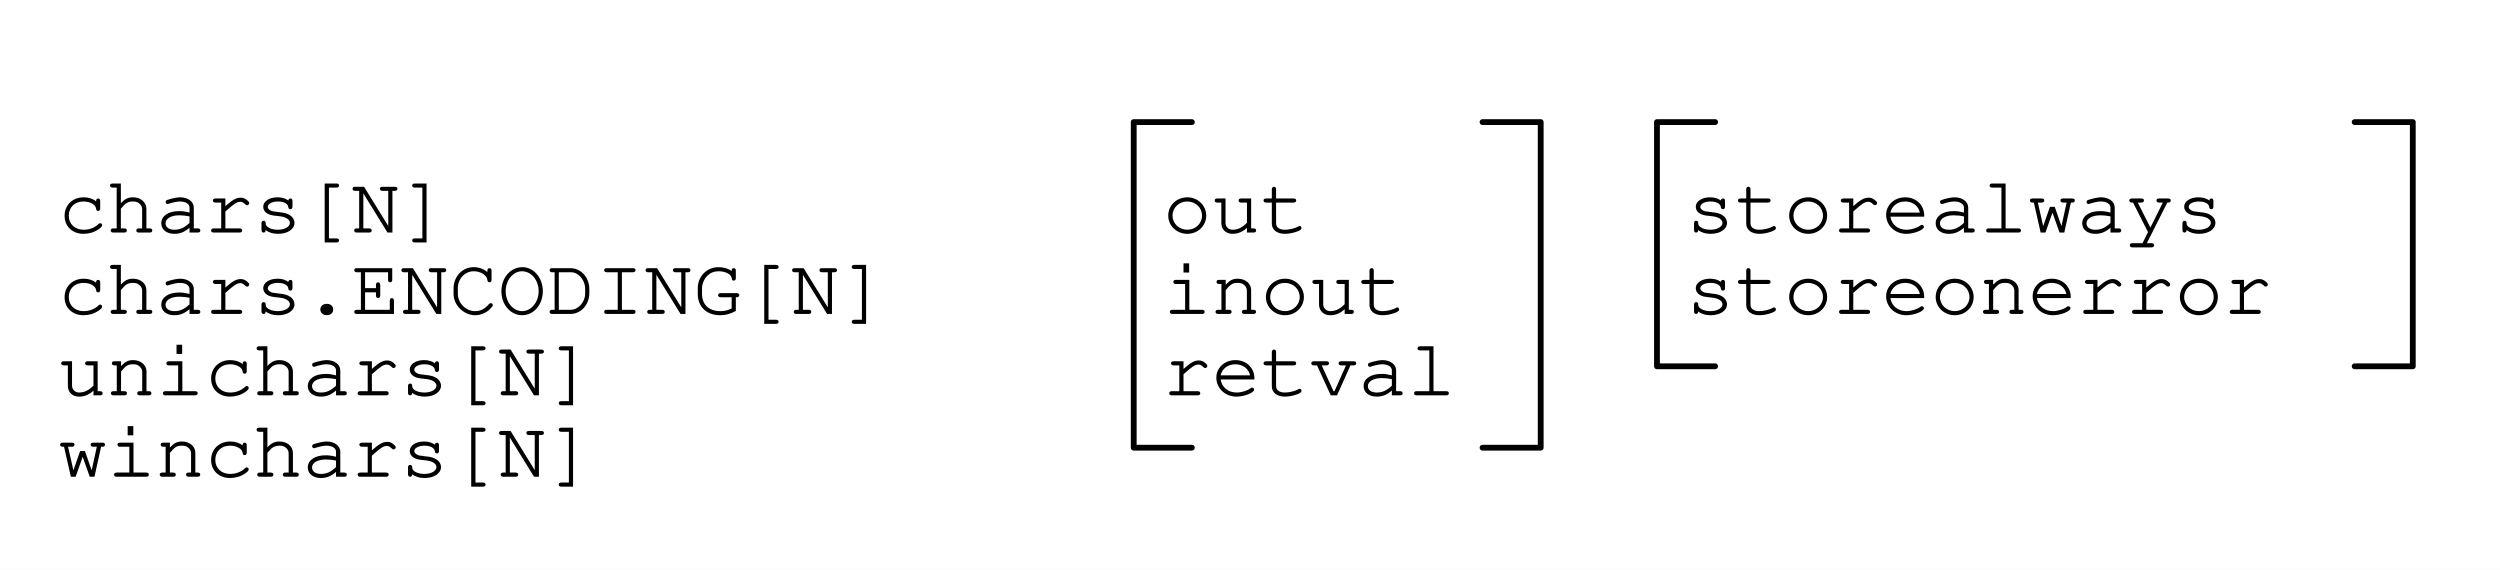
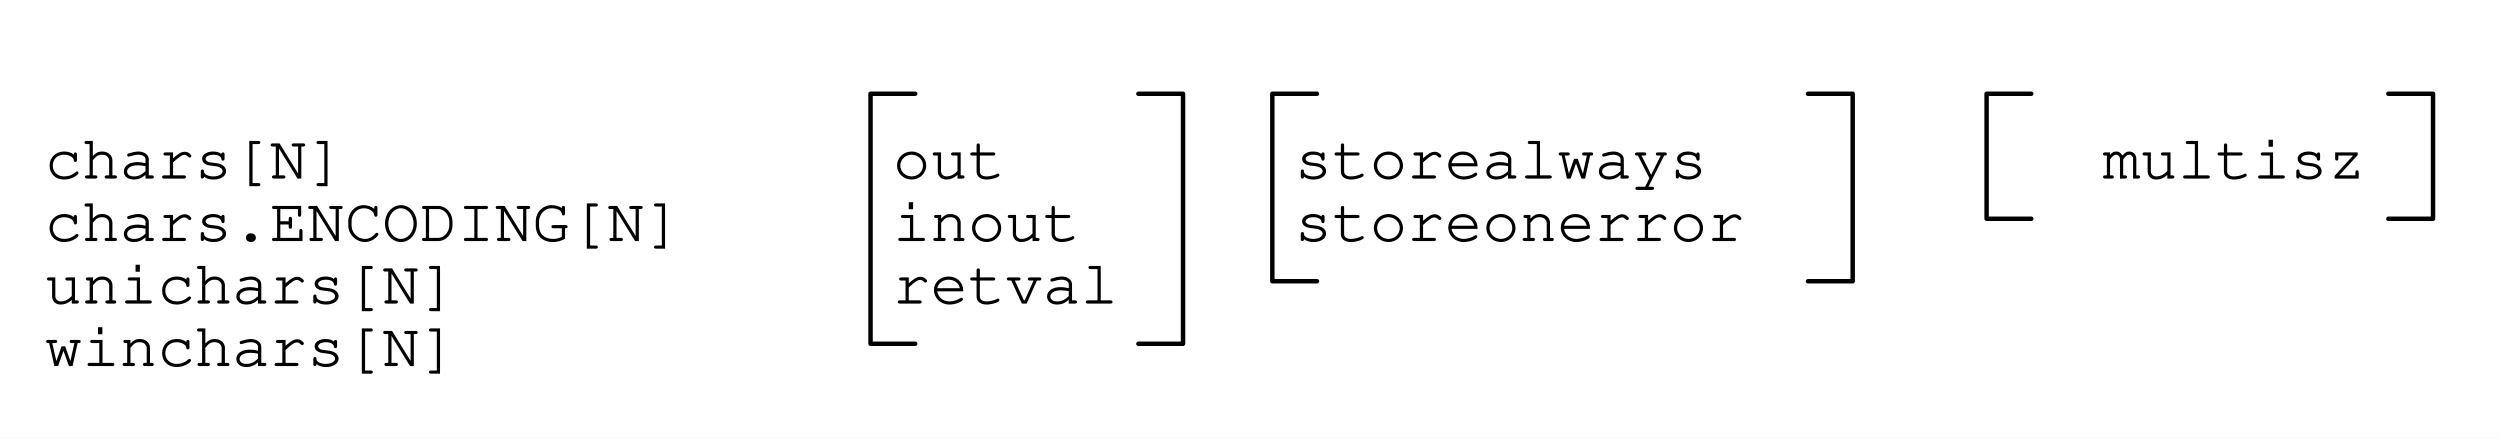
- <svg xmlns="http://www.w3.org/2000/svg" width="430" height="98" shape-rendering="geometricPrecision" version="1.0">
+ <svg xmlns="http://www.w3.org/2000/svg" width="560" height="98" shape-rendering="geometricPrecision" version="1.0">
  <defs>
    <filter id="f2" x="0" y="0" width="200%" height="200%">
      <feOffset result="offOut" in="SourceGraphic" dx="5" dy="5" />
      <feGaussianBlur result="blurOut" in="offOut" stdDeviation="3" />
      <feBlend in="SourceGraphic" in2="blurOut" mode="normal" />
    </filter>
  </defs>
  <g stroke-width="1" stroke-linecap="square" stroke-linejoin="round">
-     <rect x="0" y="0" width="430" height="98" style="fill: #ffffff" />
+     <rect x="0" y="0" width="560" height="98" style="fill: #ffffff" />
    <path stroke="#000000" stroke-width="1.0" stroke-linecap="round" stroke-linejoin="round" fill="none" d="M205.0 77.0 L195.0 77.0 L195.0 21.0 L205.0 21.0 " />
    <path stroke="#000000" stroke-width="1.0" stroke-linecap="round" stroke-linejoin="round" fill="none" d="M255.0 21.0 L265.0 21.0 L265.0 77.0 L255.0 77.0 " />
    <path stroke="#000000" stroke-width="1.0" stroke-linecap="round" stroke-linejoin="round" fill="none" d="M295.0 63.0 L285.0 63.0 L285.0 21.0 L295.0 21.0 " />
    <path stroke="#000000" stroke-width="1.0" stroke-linecap="round" stroke-linejoin="round" fill="none" d="M405.0 21.0 L415.0 21.0 L415.0 63.0 L405.0 63.0 " />
+     <path stroke="#000000" stroke-width="1.0" stroke-linecap="round" stroke-linejoin="round" fill="none" d="M455.0 21.0 L445.0 21.0 L445.0 49.0 L455.0 49.0 " />
+     <path stroke="#000000" stroke-width="1.0" stroke-linecap="round" stroke-linejoin="round" fill="none" d="M535.0 21.0 L545.0 21.0 L545.0 49.0 L535.0 49.0 " />
    <text x="10" y="40" font-family="Courier" font-size="14" stroke="none" fill="#000000">chars[N]</text>
    <text x="10" y="54" font-family="Courier" font-size="14" stroke="none" fill="#000000">chars.ENCODING[N]</text>
    <text x="10" y="68" font-family="Courier" font-size="14" stroke="none" fill="#000000">unichars[N]</text>
    <text x="10" y="82" font-family="Courier" font-size="14" stroke="none" fill="#000000">winchars[N]</text>
    <text x="200" y="40" font-family="Courier" font-size="14" stroke="none" fill="#000000">out</text>
    <text x="200" y="54" font-family="Courier" font-size="14" stroke="none" fill="#000000">inout</text>
    <text x="200" y="68" font-family="Courier" font-size="14" stroke="none" fill="#000000">retval</text>
    <text x="290" y="40" font-family="Courier" font-size="14" stroke="none" fill="#000000">storealways</text>
    <text x="290" y="54" font-family="Courier" font-size="14" stroke="none" fill="#000000">storeonerror</text>
+     <text x="471" y="40" font-family="Courier" font-size="14" stroke="none" fill="#000000">multisz</text>
  </g>
</svg>
